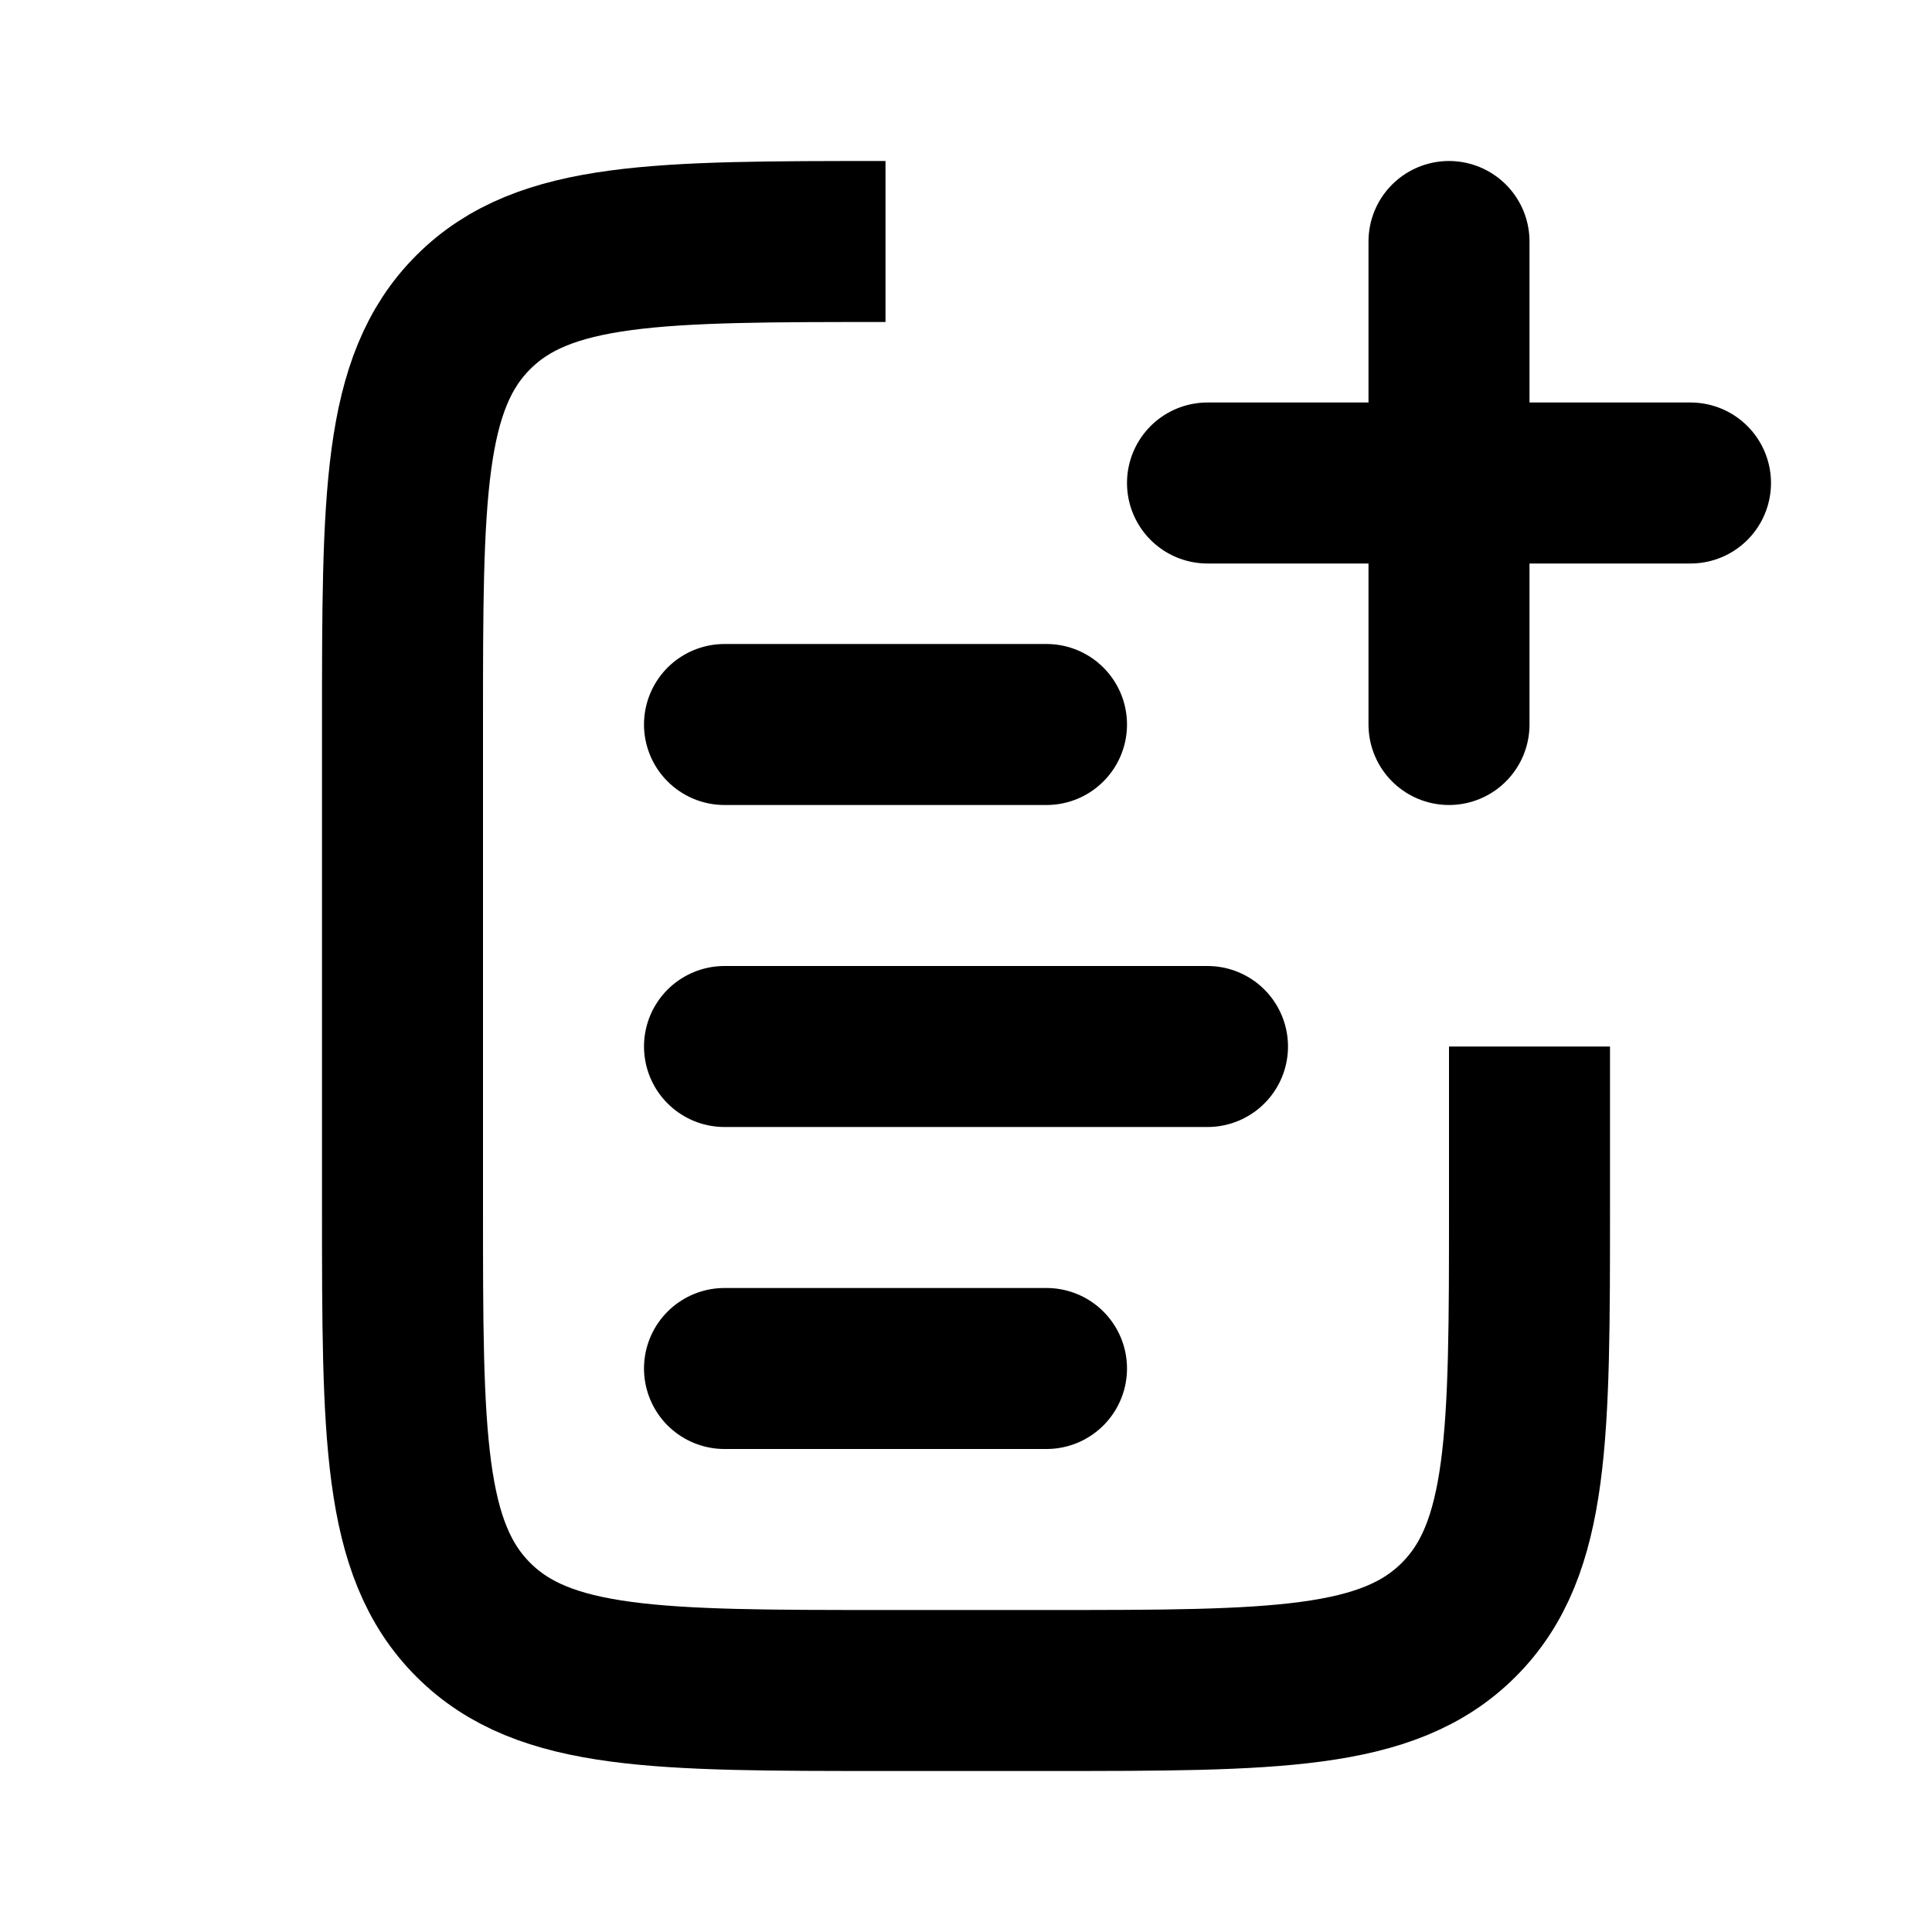
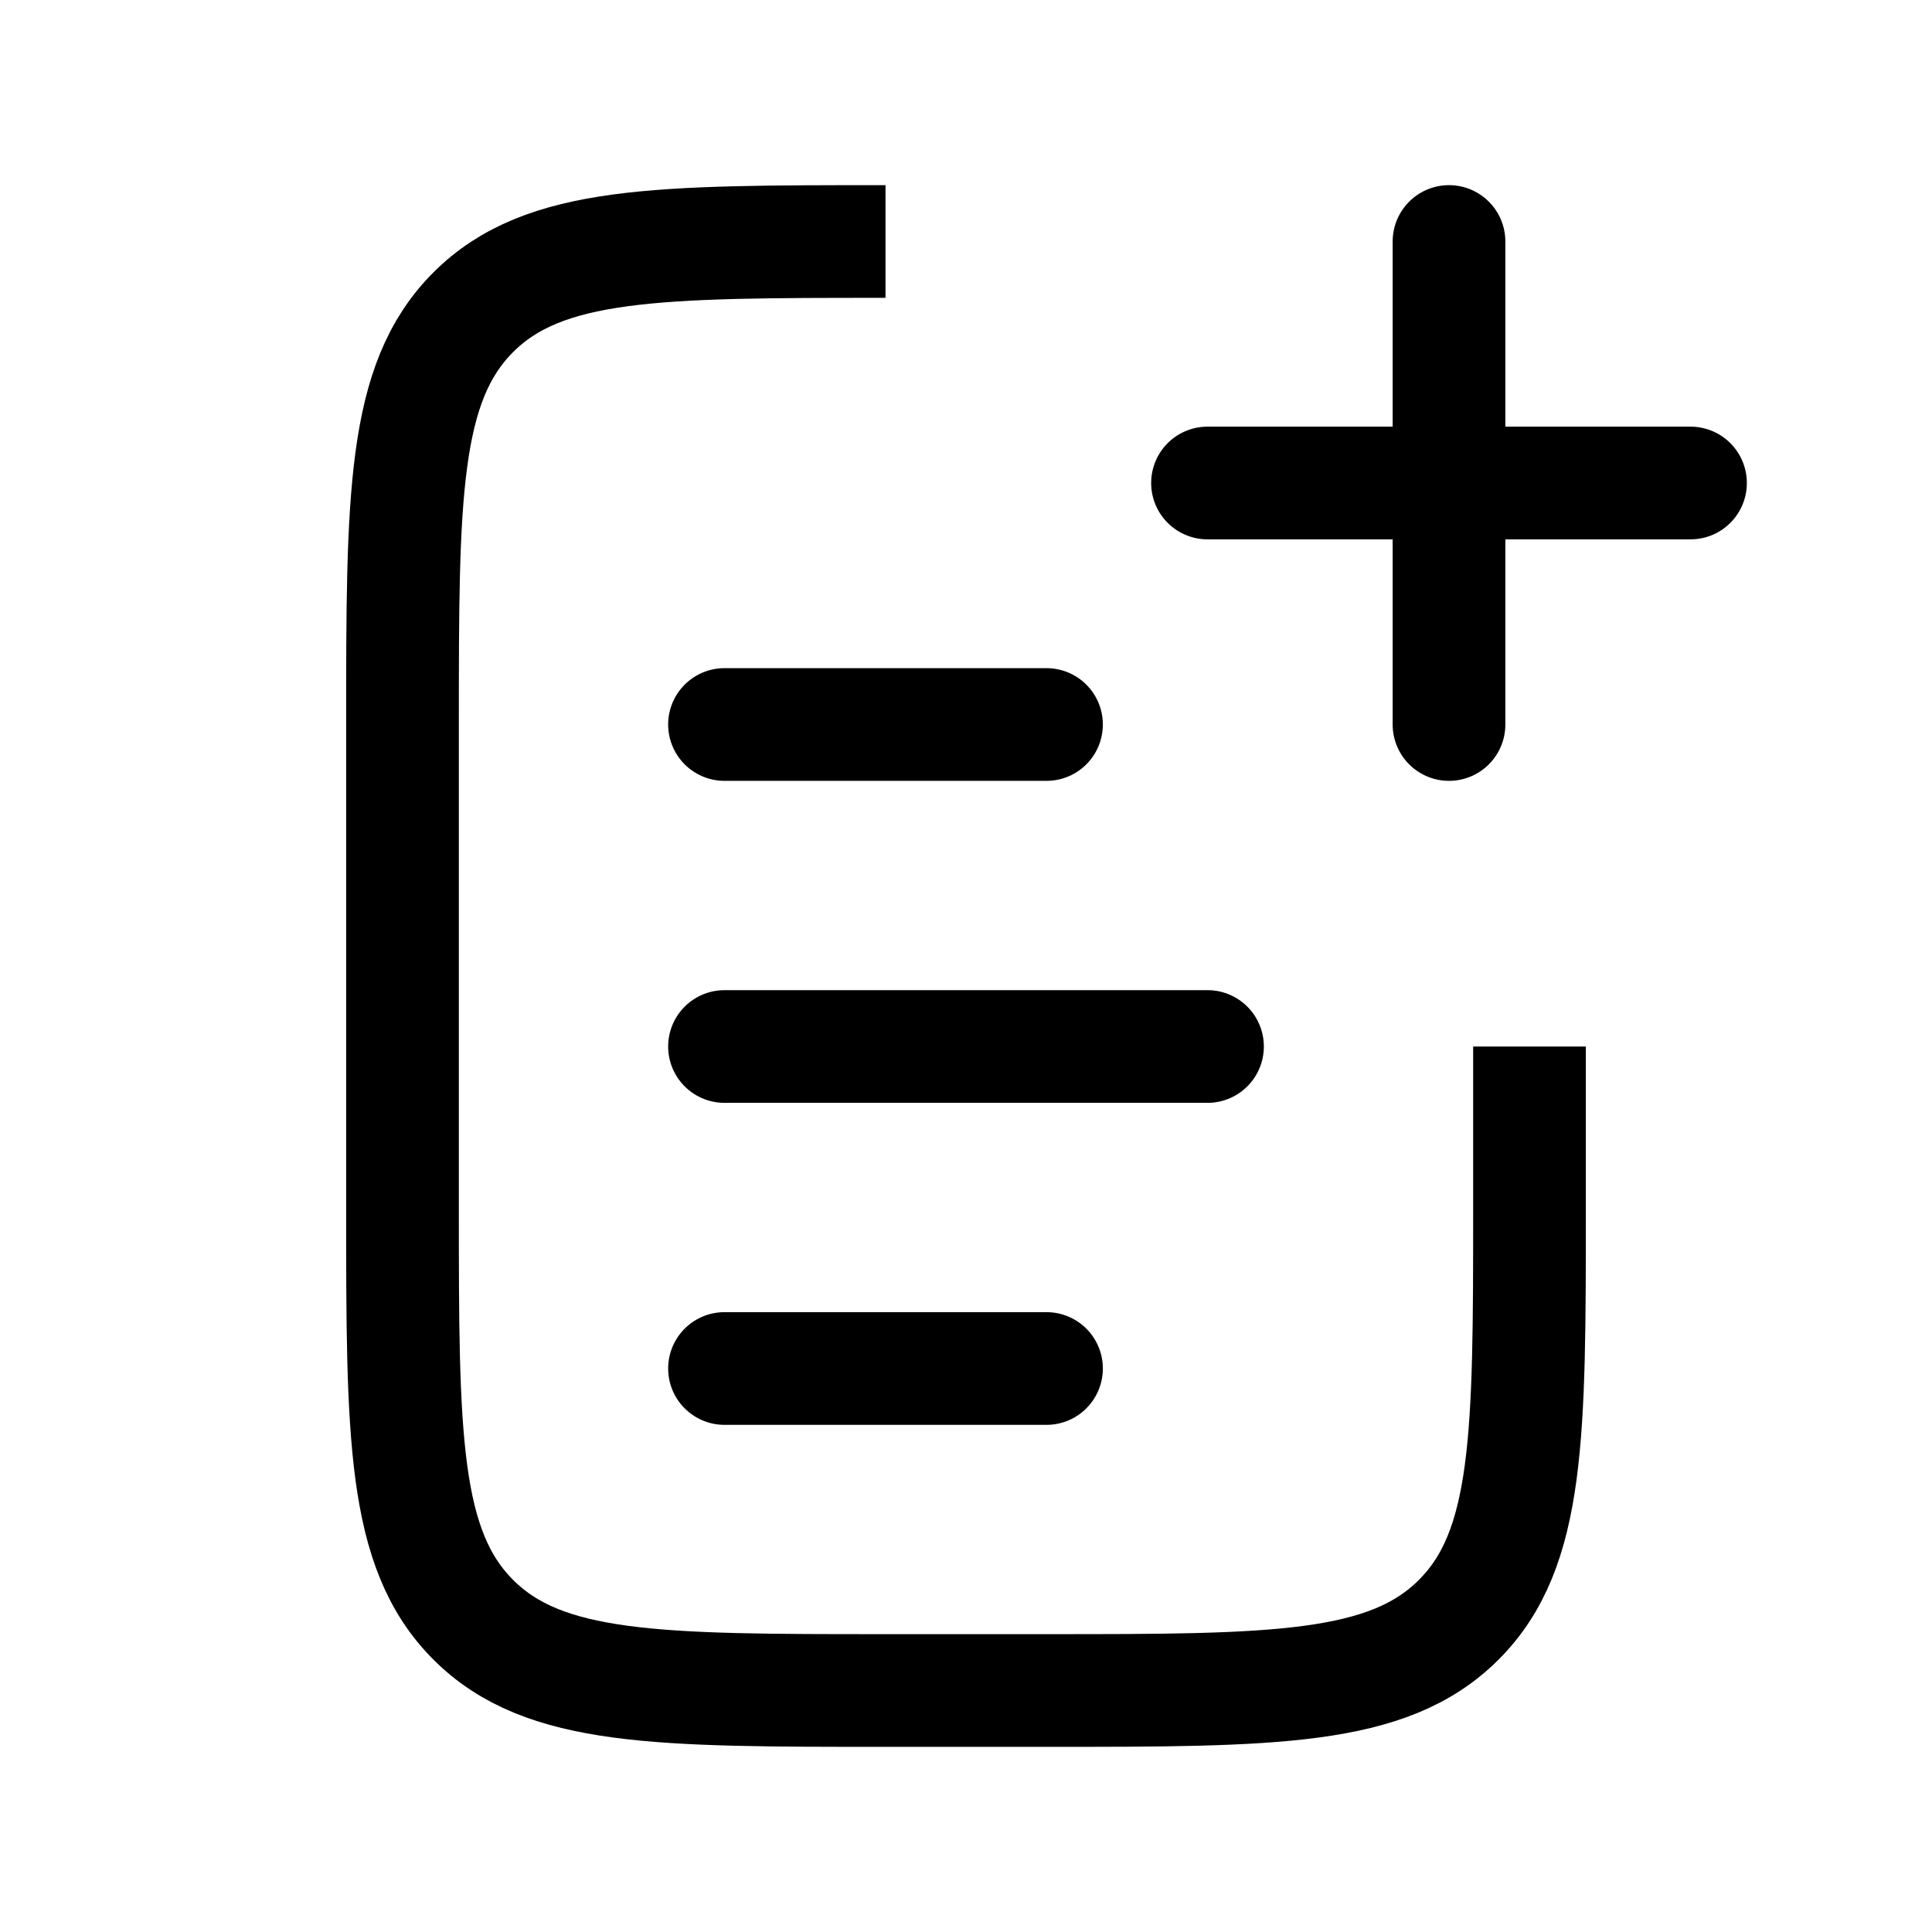
<svg xmlns="http://www.w3.org/2000/svg" width="24" height="24" viewBox="0 0 24 24" fill="none">
-   <path d="M9 13L15 13" stroke="currentColor" stroke-width="2" stroke-linecap="round" />
-   <path d="M9 9L13 9" stroke="currentColor" stroke-width="2" stroke-linecap="round" />
-   <path d="M9 17L13 17" stroke="currentColor" stroke-width="2" stroke-linecap="round" />
-   <path d="M19 13V15C19 17.828 19 19.243 18.121 20.121C17.243 21 15.828 21 13 21H11C8.172 21 6.757 21 5.879 20.121C5 19.243 5 17.828 5 15V9C5 6.172 5 4.757 5.879 3.879C6.757 3 8.172 3 11 3V3" stroke="currentColor" stroke-width="2" />
-   <path d="M18 3L18 9" stroke="currentColor" stroke-width="2" stroke-linecap="round" />
-   <path d="M21 6L15 6" stroke="currentColor" stroke-width="2" stroke-linecap="round" />
+   <path d="M9 13L15 13" stroke="currentColor" stroke-width="1.4" stroke-linecap="round" />
+   <path d="M9 9L13 9" stroke="currentColor" stroke-width="1.4" stroke-linecap="round" />
+   <path d="M9 17L13 17" stroke="currentColor" stroke-width="1.4" stroke-linecap="round" />
+   <path d="M19 13V15C19 17.828 19 19.243 18.121 20.121C17.243 21 15.828 21 13 21H11C8.172 21 6.757 21 5.879 20.121C5 19.243 5 17.828 5 15V9C5 6.172 5 4.757 5.879 3.879C6.757 3 8.172 3 11 3V3" stroke="currentColor" stroke-width="1.4" />
+   <path d="M18 3L18 9" stroke="currentColor" stroke-width="1.4" stroke-linecap="round" />
+   <path d="M21 6L15 6" stroke="currentColor" stroke-width="1.4" stroke-linecap="round" />
</svg>
